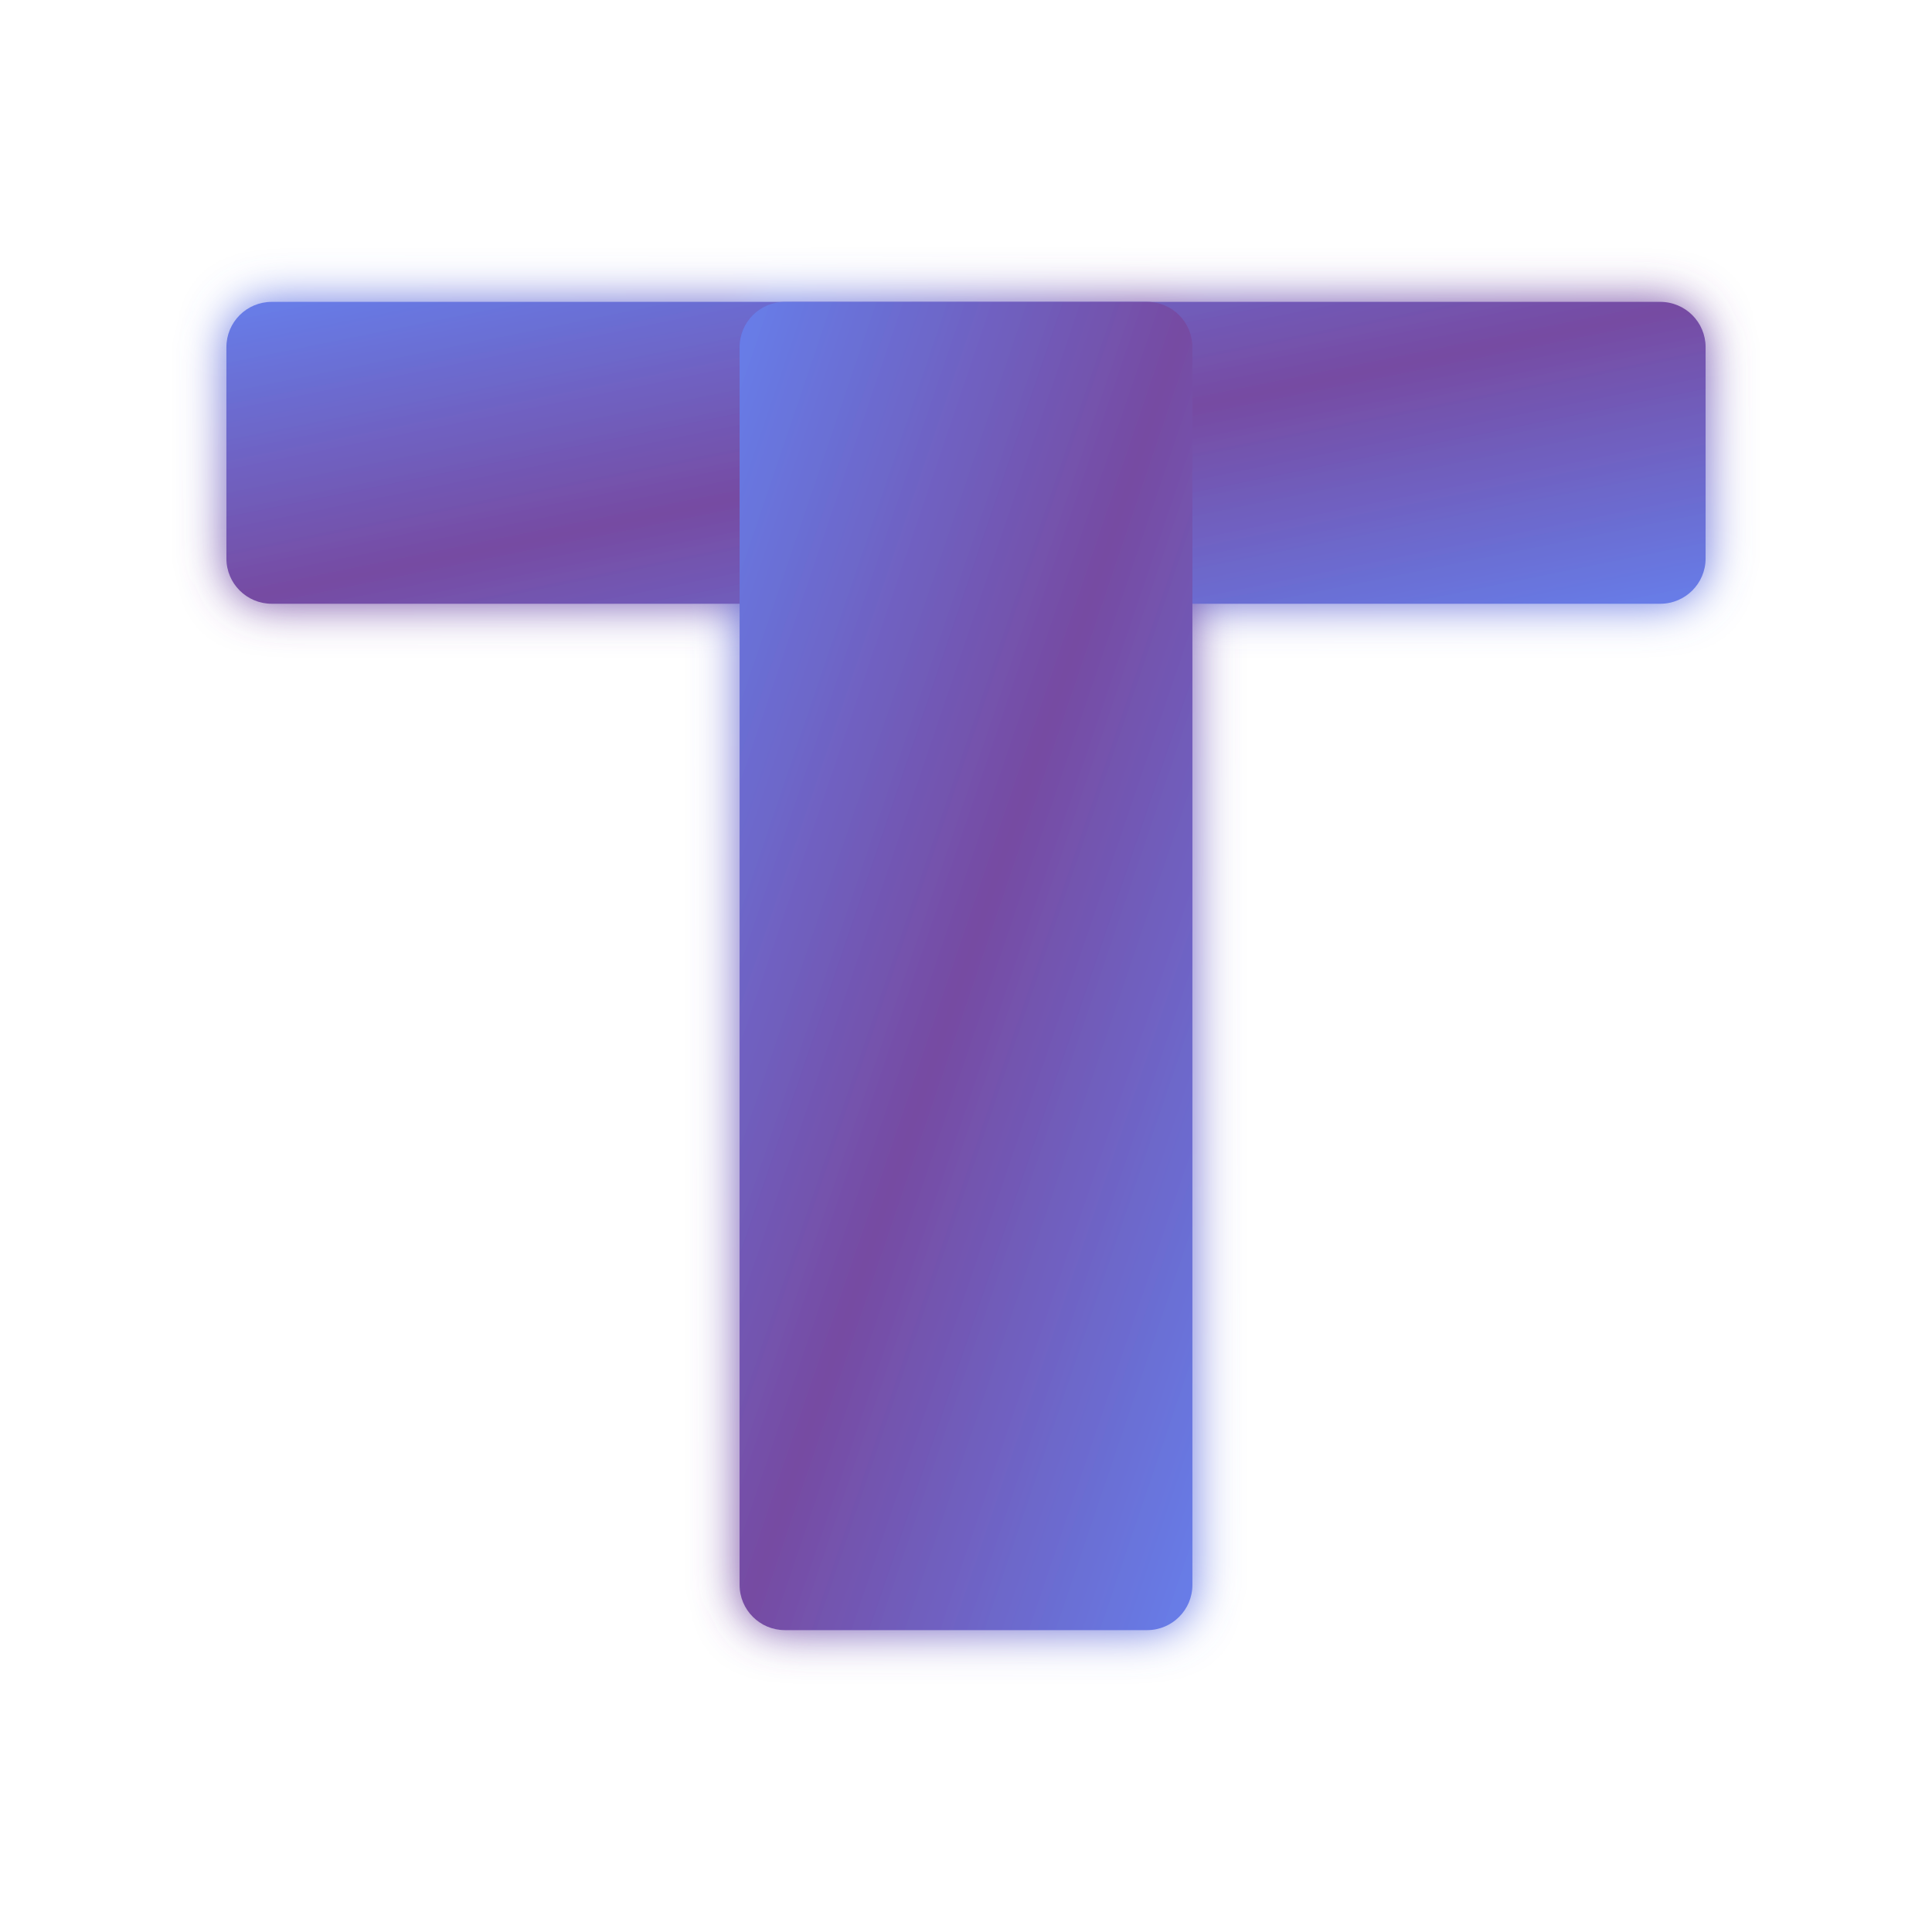
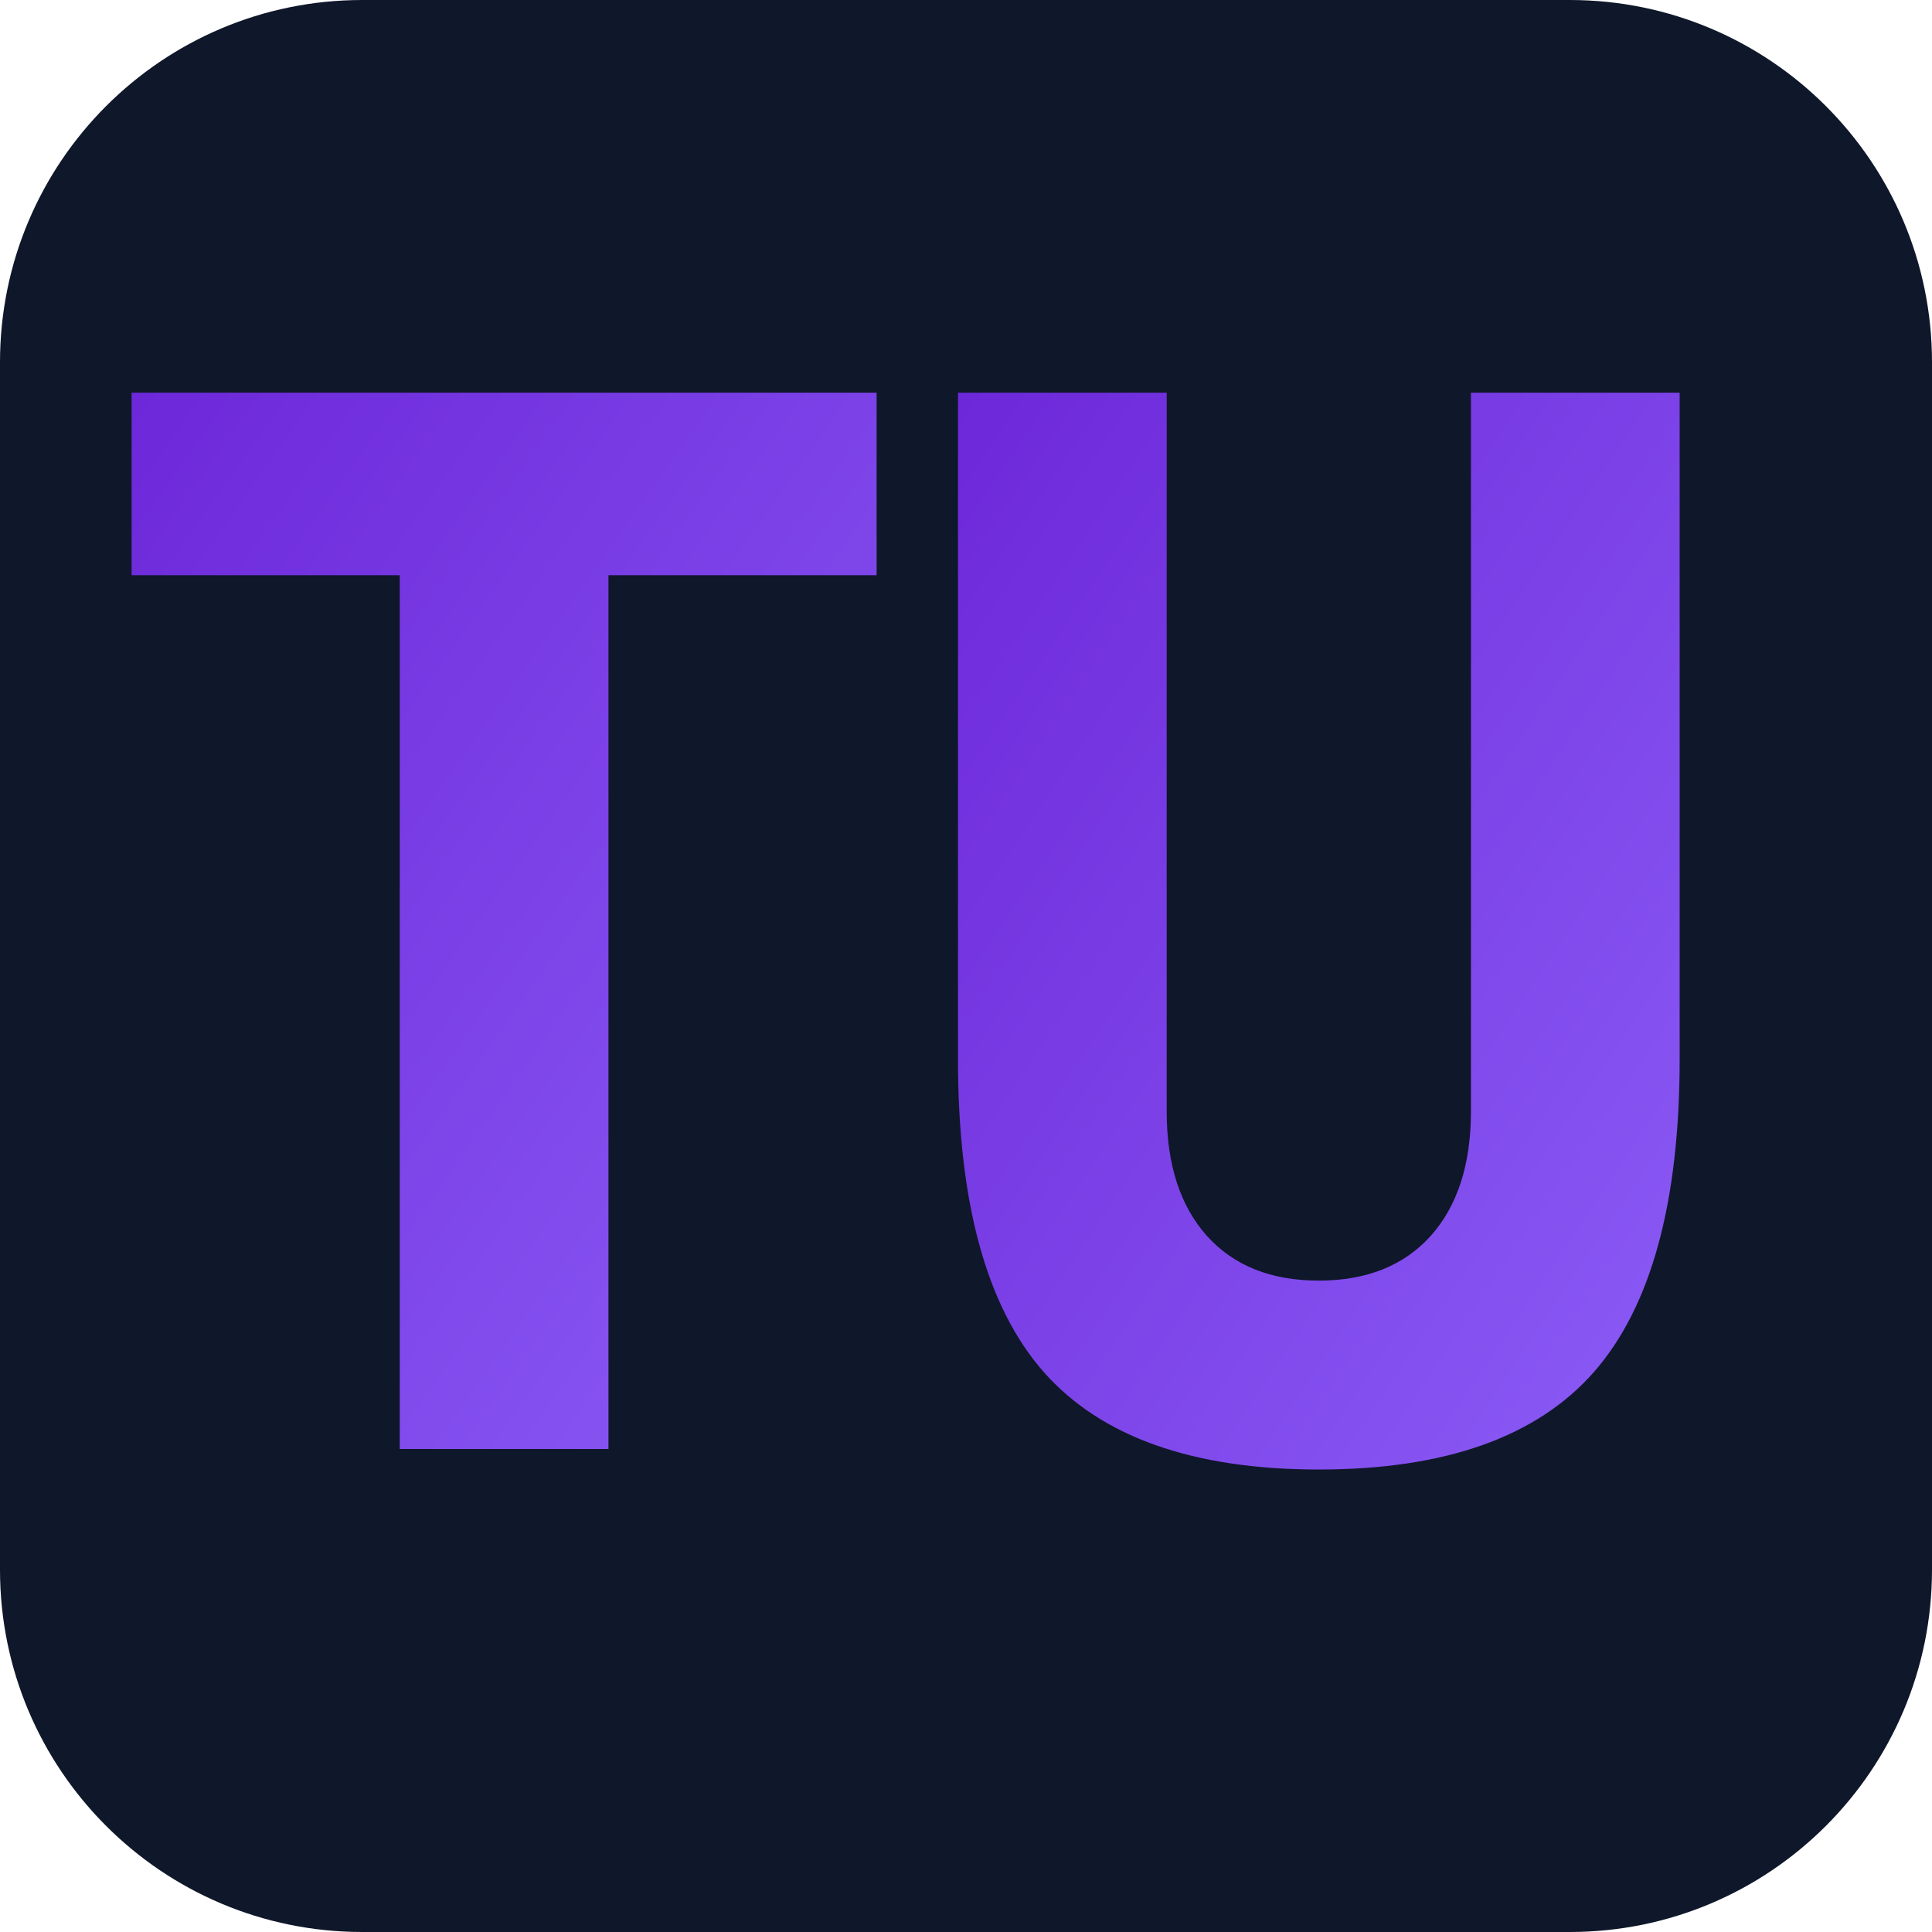
- <svg xmlns="http://www.w3.org/2000/svg" width="512" height="512" viewBox="0 0 512 512">
+ <svg xmlns="http://www.w3.org/2000/svg" viewBox="0 0 64 64">
  <defs>
-     <linearGradient id="textGradient" x1="0%" y1="0%" x2="100%" y2="100%">
-       <stop offset="0%" style="stop-color:#667eea;stop-opacity:1" />
-       <stop offset="50%" style="stop-color:#764ba2;stop-opacity:1" />
-       <stop offset="100%" style="stop-color:#667eea;stop-opacity:1" />
+     <linearGradient id="gradTU" x1="0%" y1="0%" x2="100%" y2="100%">
+       <stop offset="0%" style="stop-color:#6d28d9;stop-opacity:1" />
+       <stop offset="100%" style="stop-color:#8b5cf6;stop-opacity:1" />
    </linearGradient>
-     <filter id="glow">
-       <feGaussianBlur stdDeviation="6" result="coloredBlur" />
-       <feMerge>
-         <feMergeNode in="coloredBlur" />
-         <feMergeNode in="SourceGraphic" />
-       </feMerge>
-     </filter>
  </defs>
-   <g fill="url(#textGradient)" filter="url(#glow)">
-     <rect x="60" y="80" width="392" height="80" rx="12" />
-     <rect x="196" y="80" width="120" height="352" rx="12" />
-   </g>
+   <rect width="64" height="64" rx="12" fill="#0f172a" />
+   <text x="12" y="42" font-family="Consolas, 'Fira Code', monospace" font-size="32" font-weight="700" fill="url(#gradTU)" transform="scale(1.5) translate(-10.5, -10)">
+     T
+   </text>
+   <text x="30" y="42" font-family="Consolas, 'Fira Code', monospace" font-size="32" font-weight="700" fill="url(#gradTU)" transform="scale(1.5) translate(-10.5, -10)">
+     U
+   </text>
</svg>
